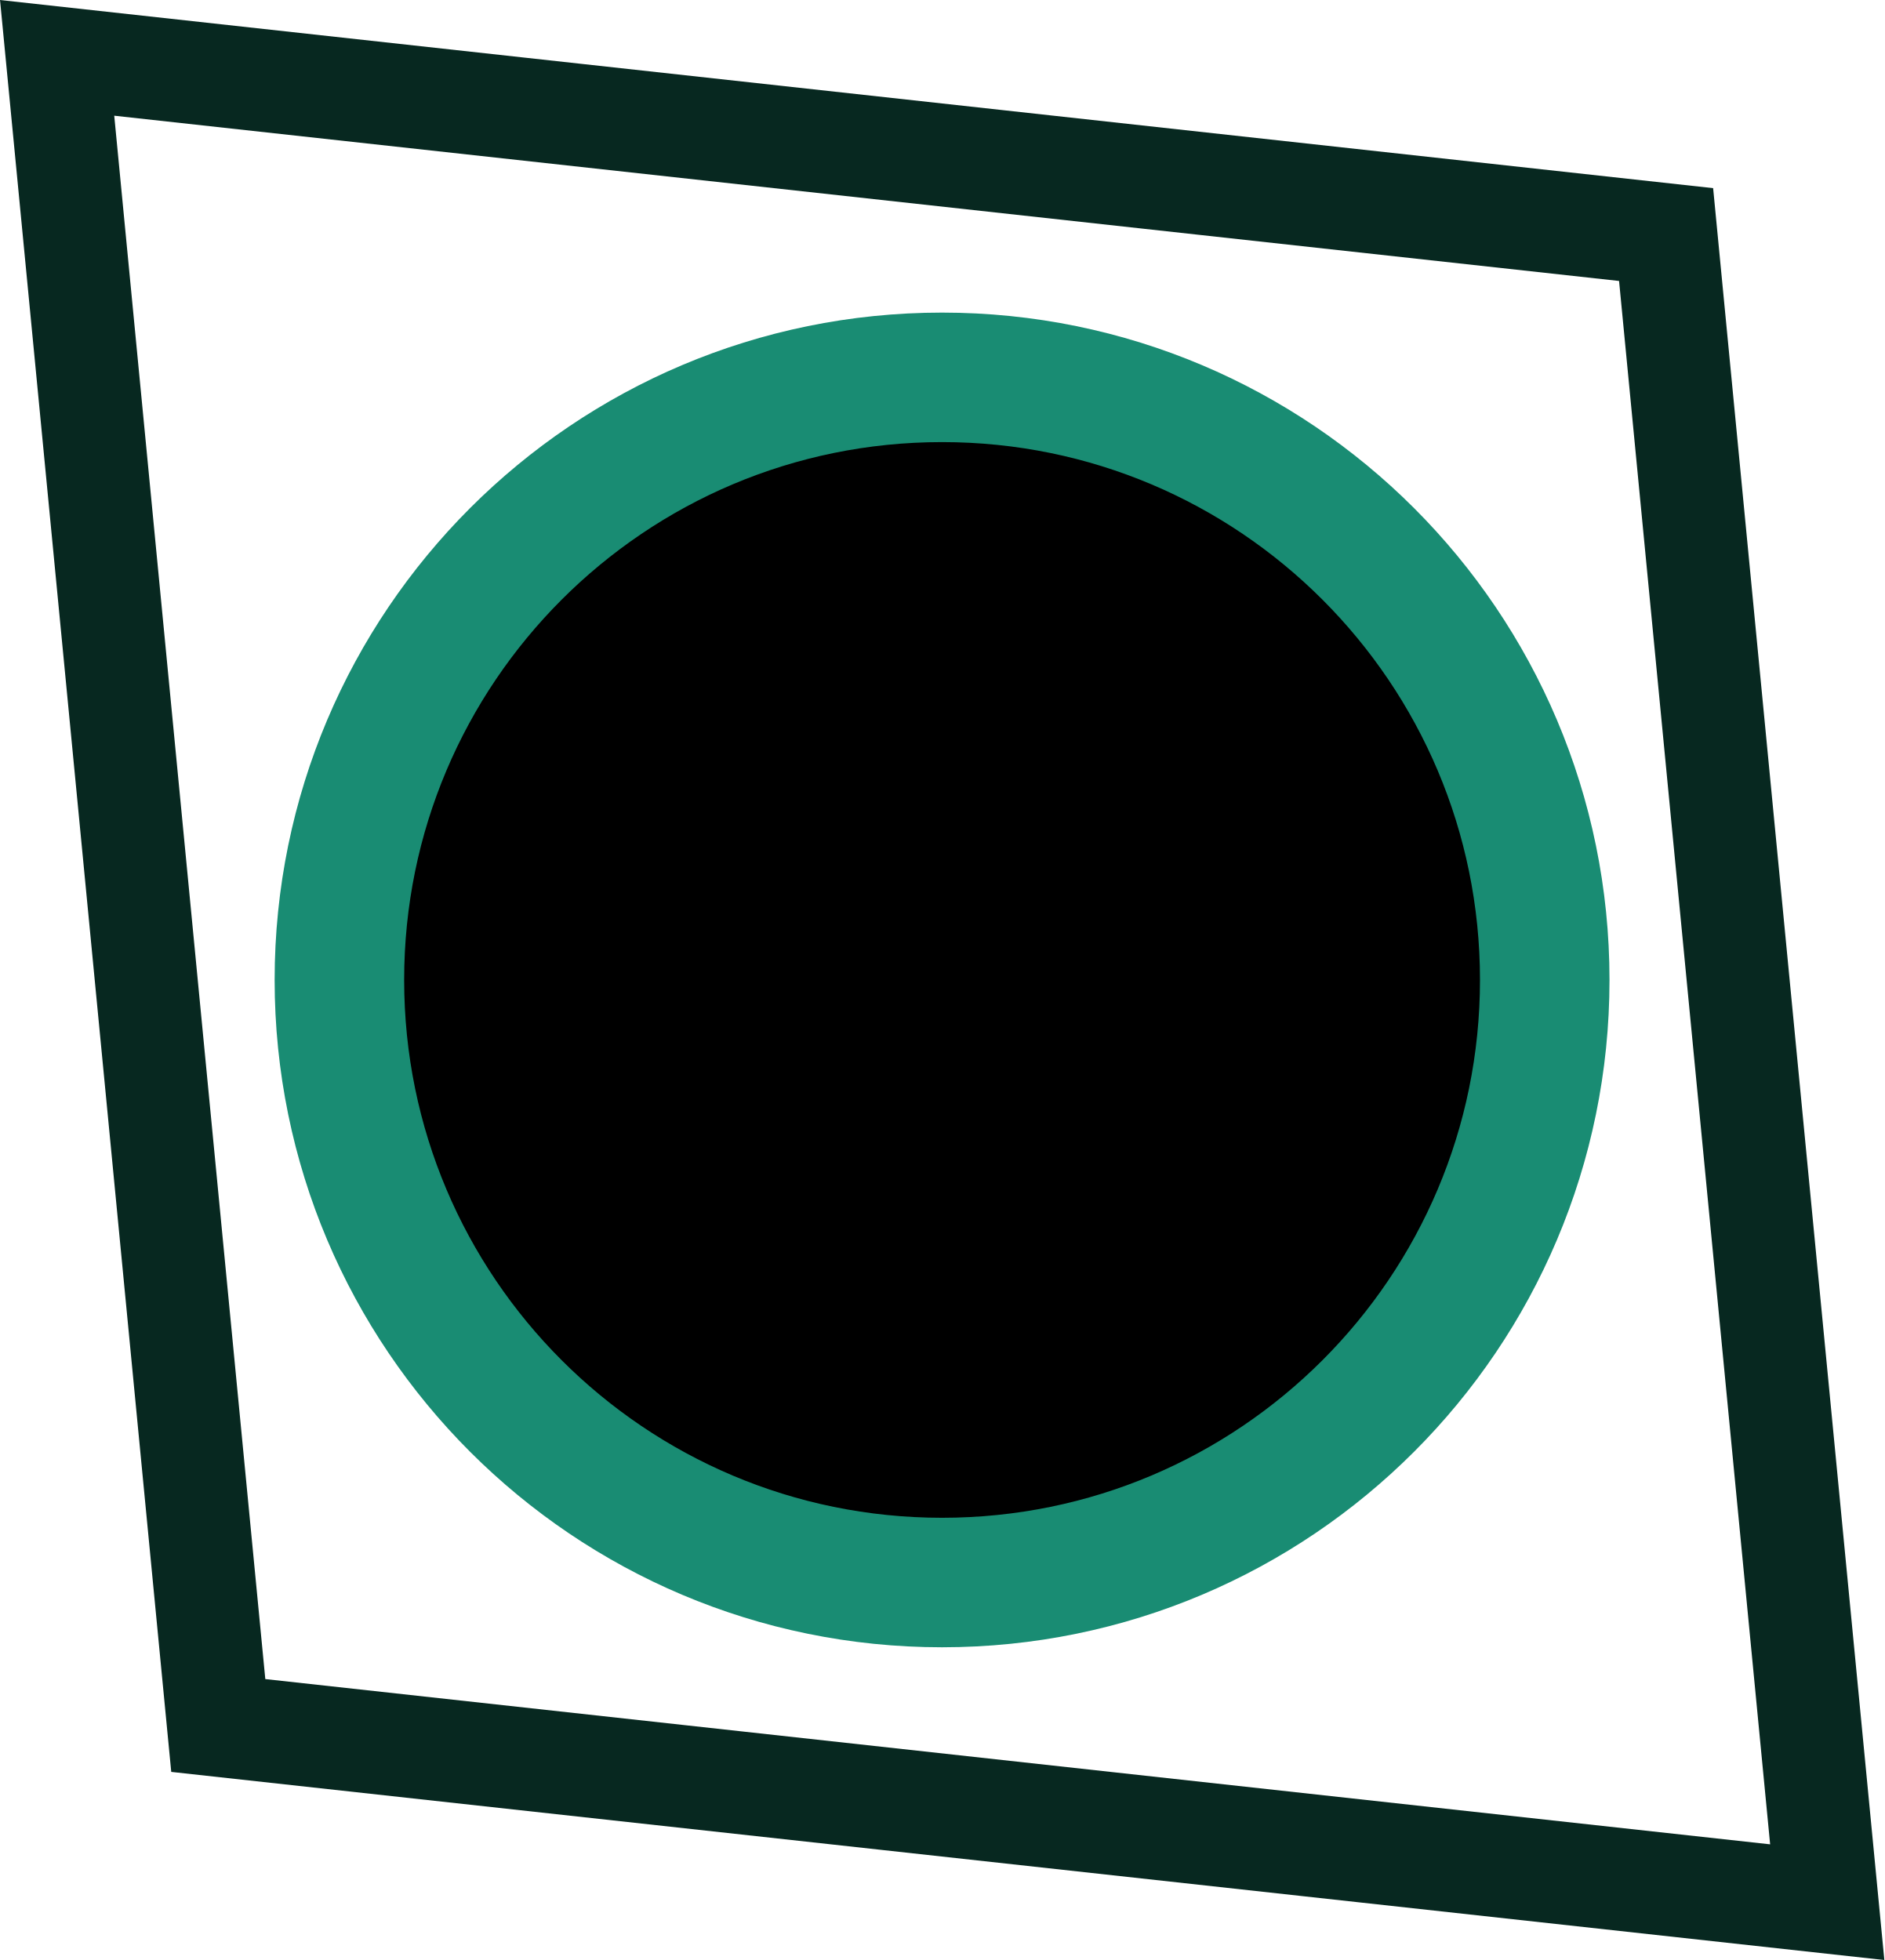
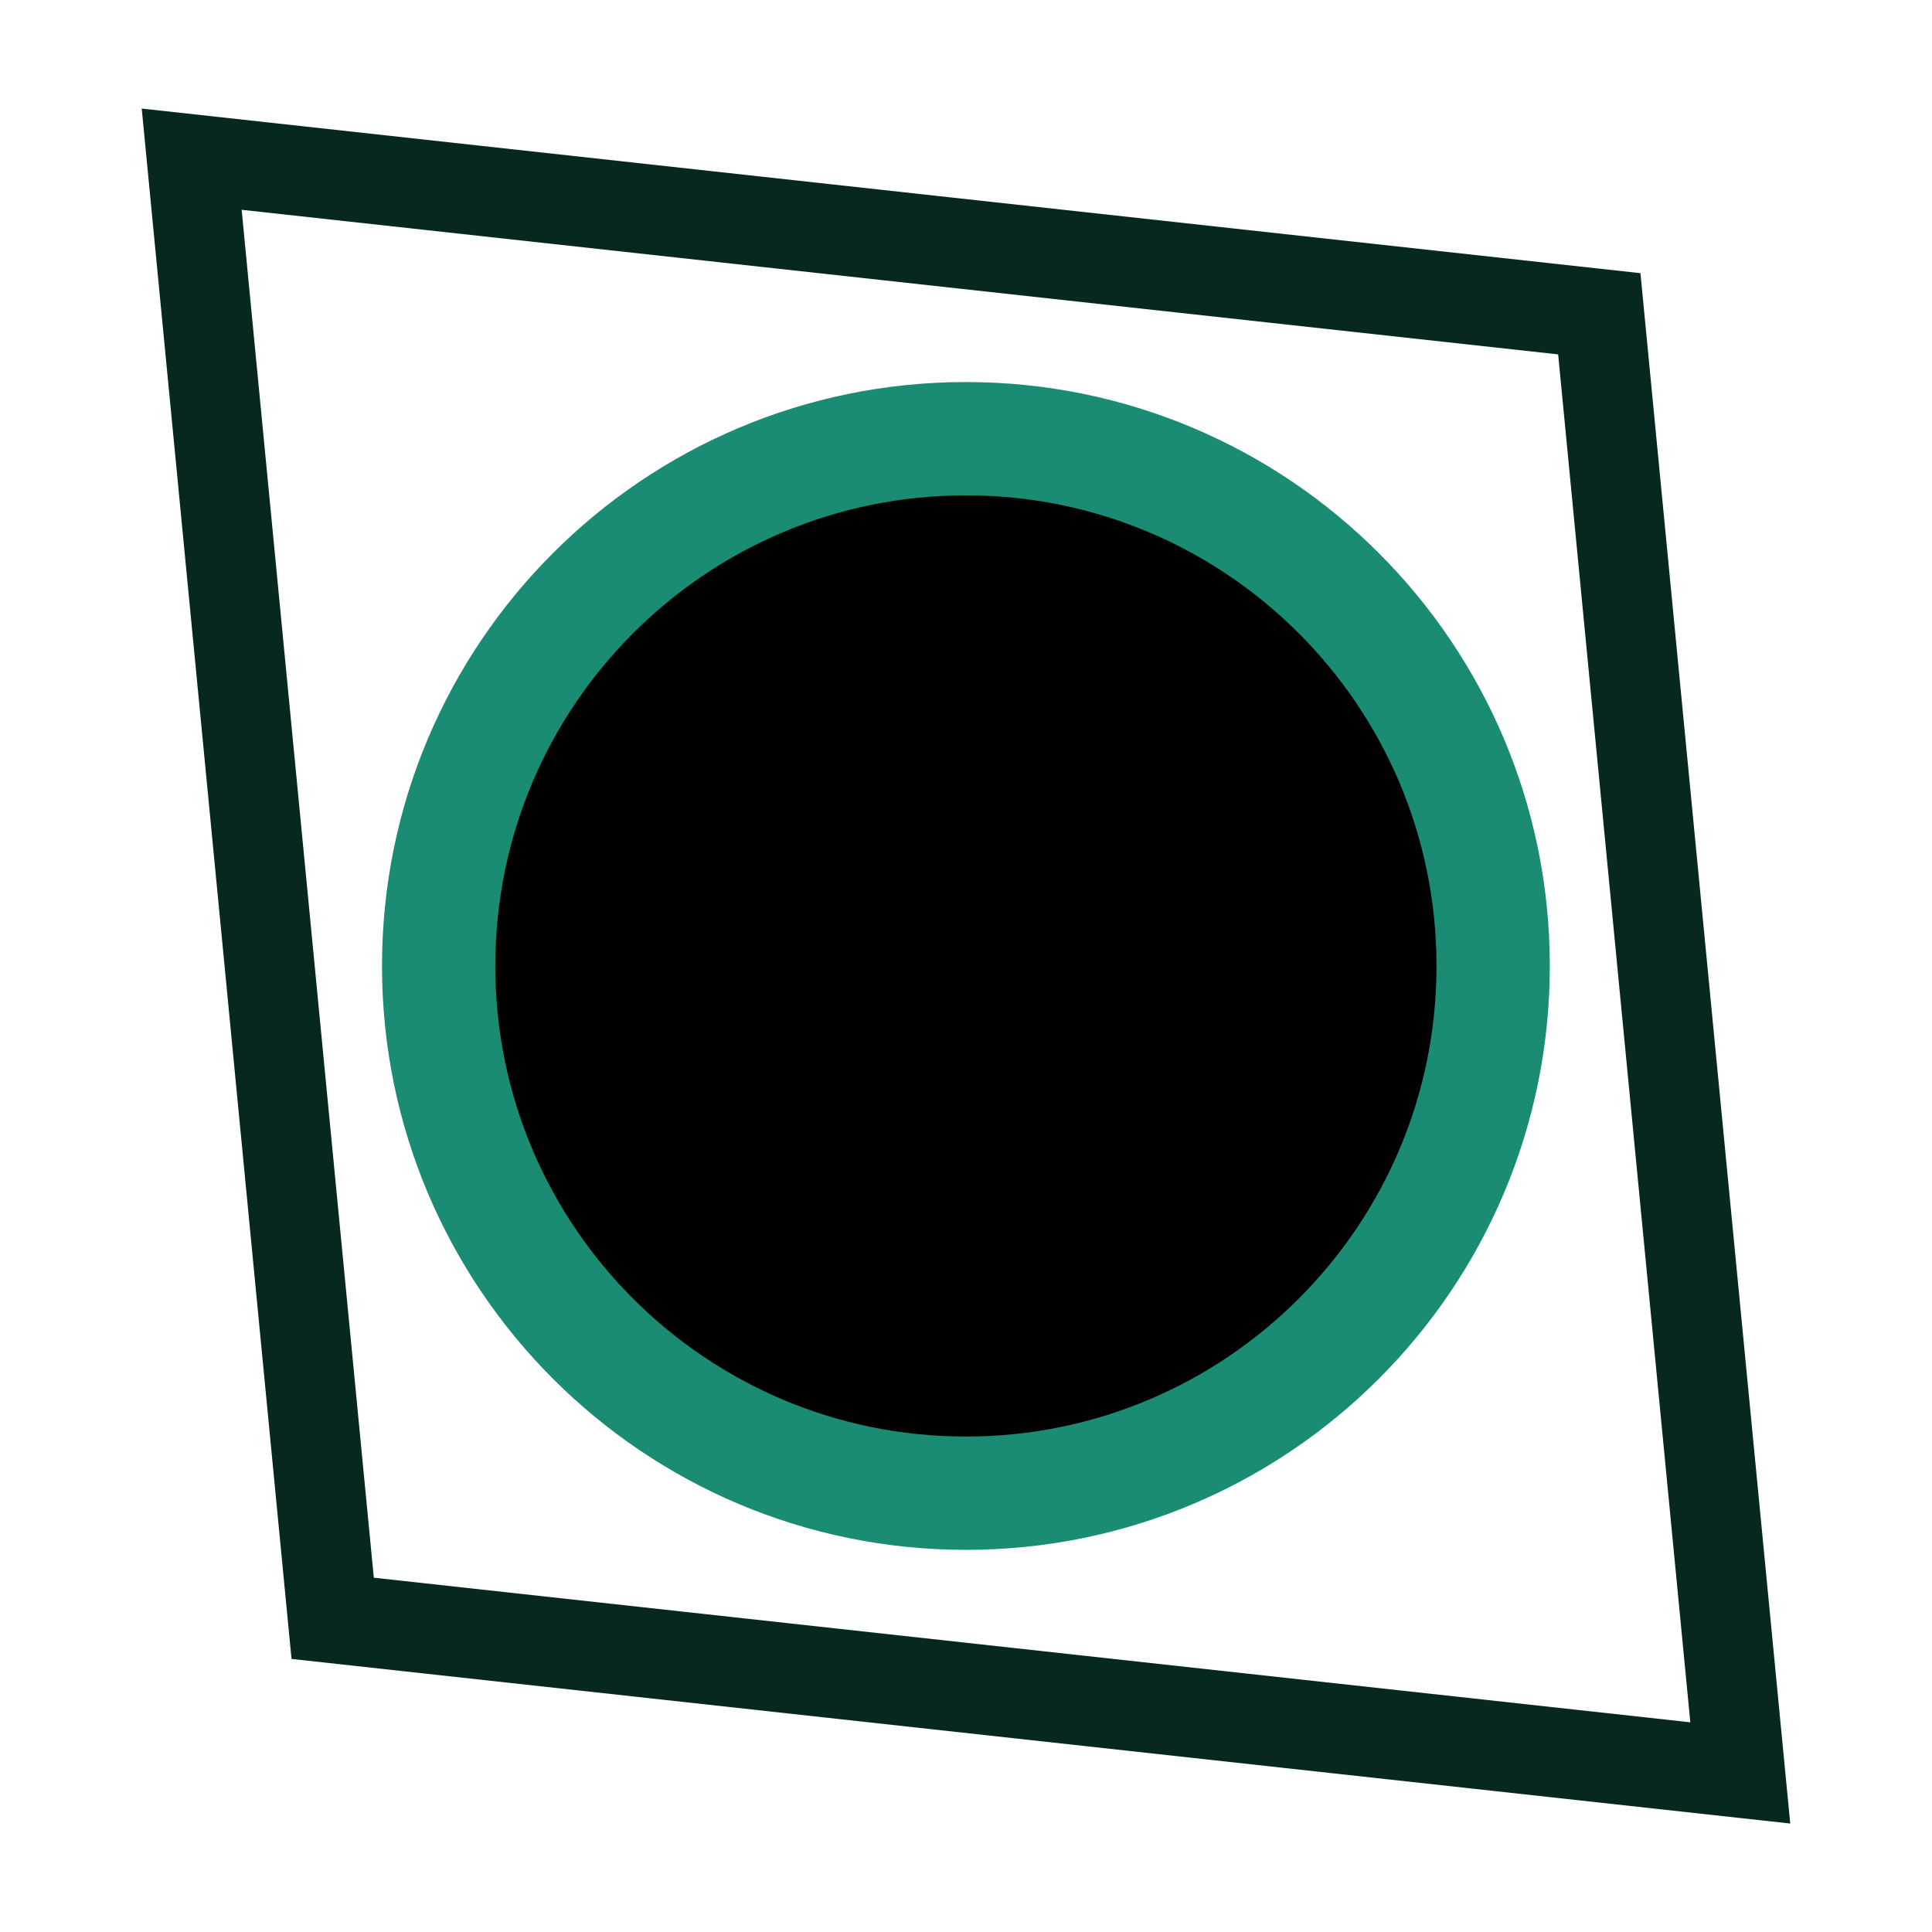
- <svg xmlns="http://www.w3.org/2000/svg" width="24.744" height="25.741" viewBox="0 0 6.547 6.811" version="1.1" id="svg4524">
+ <svg xmlns="http://www.w3.org/2000/svg" width="29" height="29" viewBox="0 0 7.673 7.673" version="1.1" id="svg4524">
  <defs id="defs4518">
    </defs>
  <g id="layer1" transform="translate(-0.959885,-289.0967)" style="display:inline">
-     <path style="fill:#000000;fill-opacity:1;stroke:#198c73;stroke-width:0.45;stroke-miterlimit:4;stroke-dasharray:none;stroke-opacity:1" d="m 2.139,292.502 a 2.094,2.094 0 0 1 2.094,-2.094 2.094,2.094 0 0 1 2.094,2.094 2.094,2.094 0 0 1 -2.094,2.094 2.094,2.094 0 0 1 -2.094,-2.094 z" id="path5129" />
-     <rect style="fill:none;stroke:#072820;stroke-width:0.364;stroke-dasharray:none" id="rect1" width="5.624" height="5.822" x="21.619" y="293.633" transform="matrix(-0.9940226,-0.1091745,0.09616917,0.995365,0,0)" />
+     <path style="fill:#000000;fill-opacity:1;stroke:#198c73;stroke-width:0.45;stroke-miterlimit:4;stroke-dasharray:none;stroke-opacity:1" d="m 2.702,292.933 a 2.094,2.094 0 0 1 2.094,-2.094 2.094,2.094 0 0 1 2.094,2.094 2.094,2.094 0 0 1 -2.094,2.094 2.094,2.094 0 0 1 -2.094,-2.094 z" id="path5129" />
+     <rect style="fill:none;stroke:#072820;stroke-width:0.364;stroke-dasharray:none" id="rect1" width="5.624" height="5.822" x="21.089" y="294.008" transform="matrix(-0.9940226,-0.1091745,0.09616917,0.995365,0,0)" />
  </g>
</svg>
